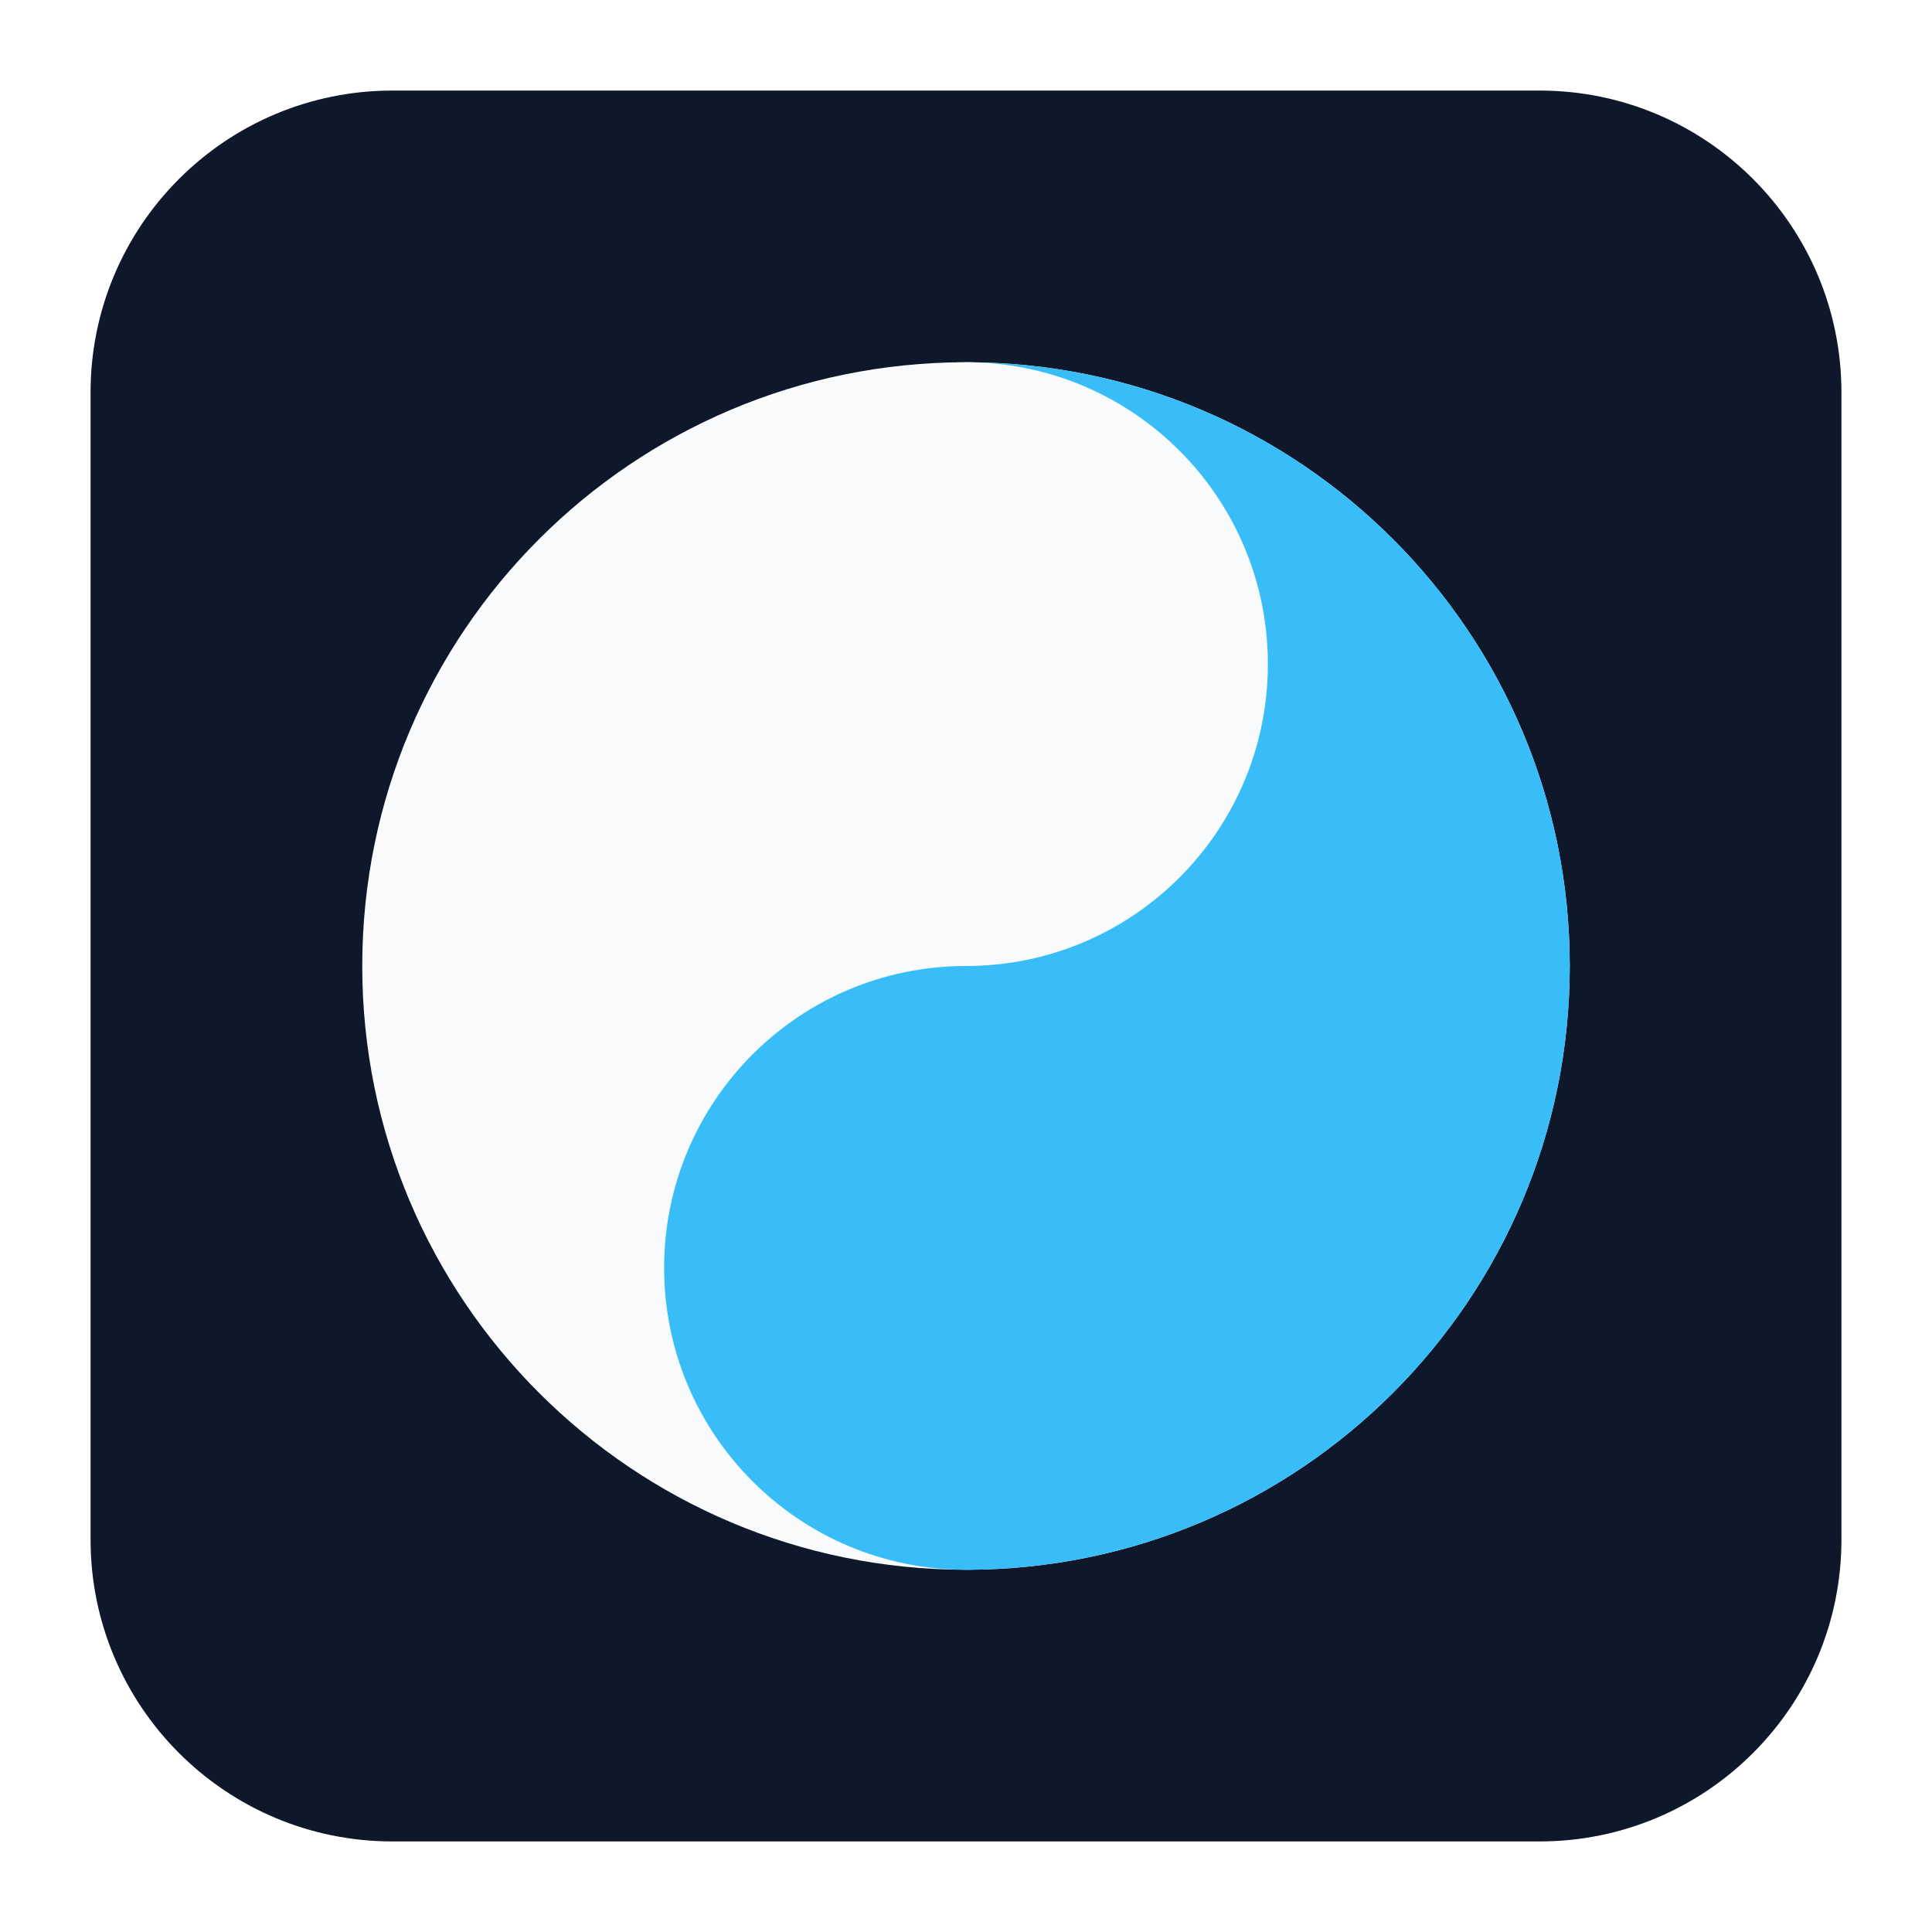
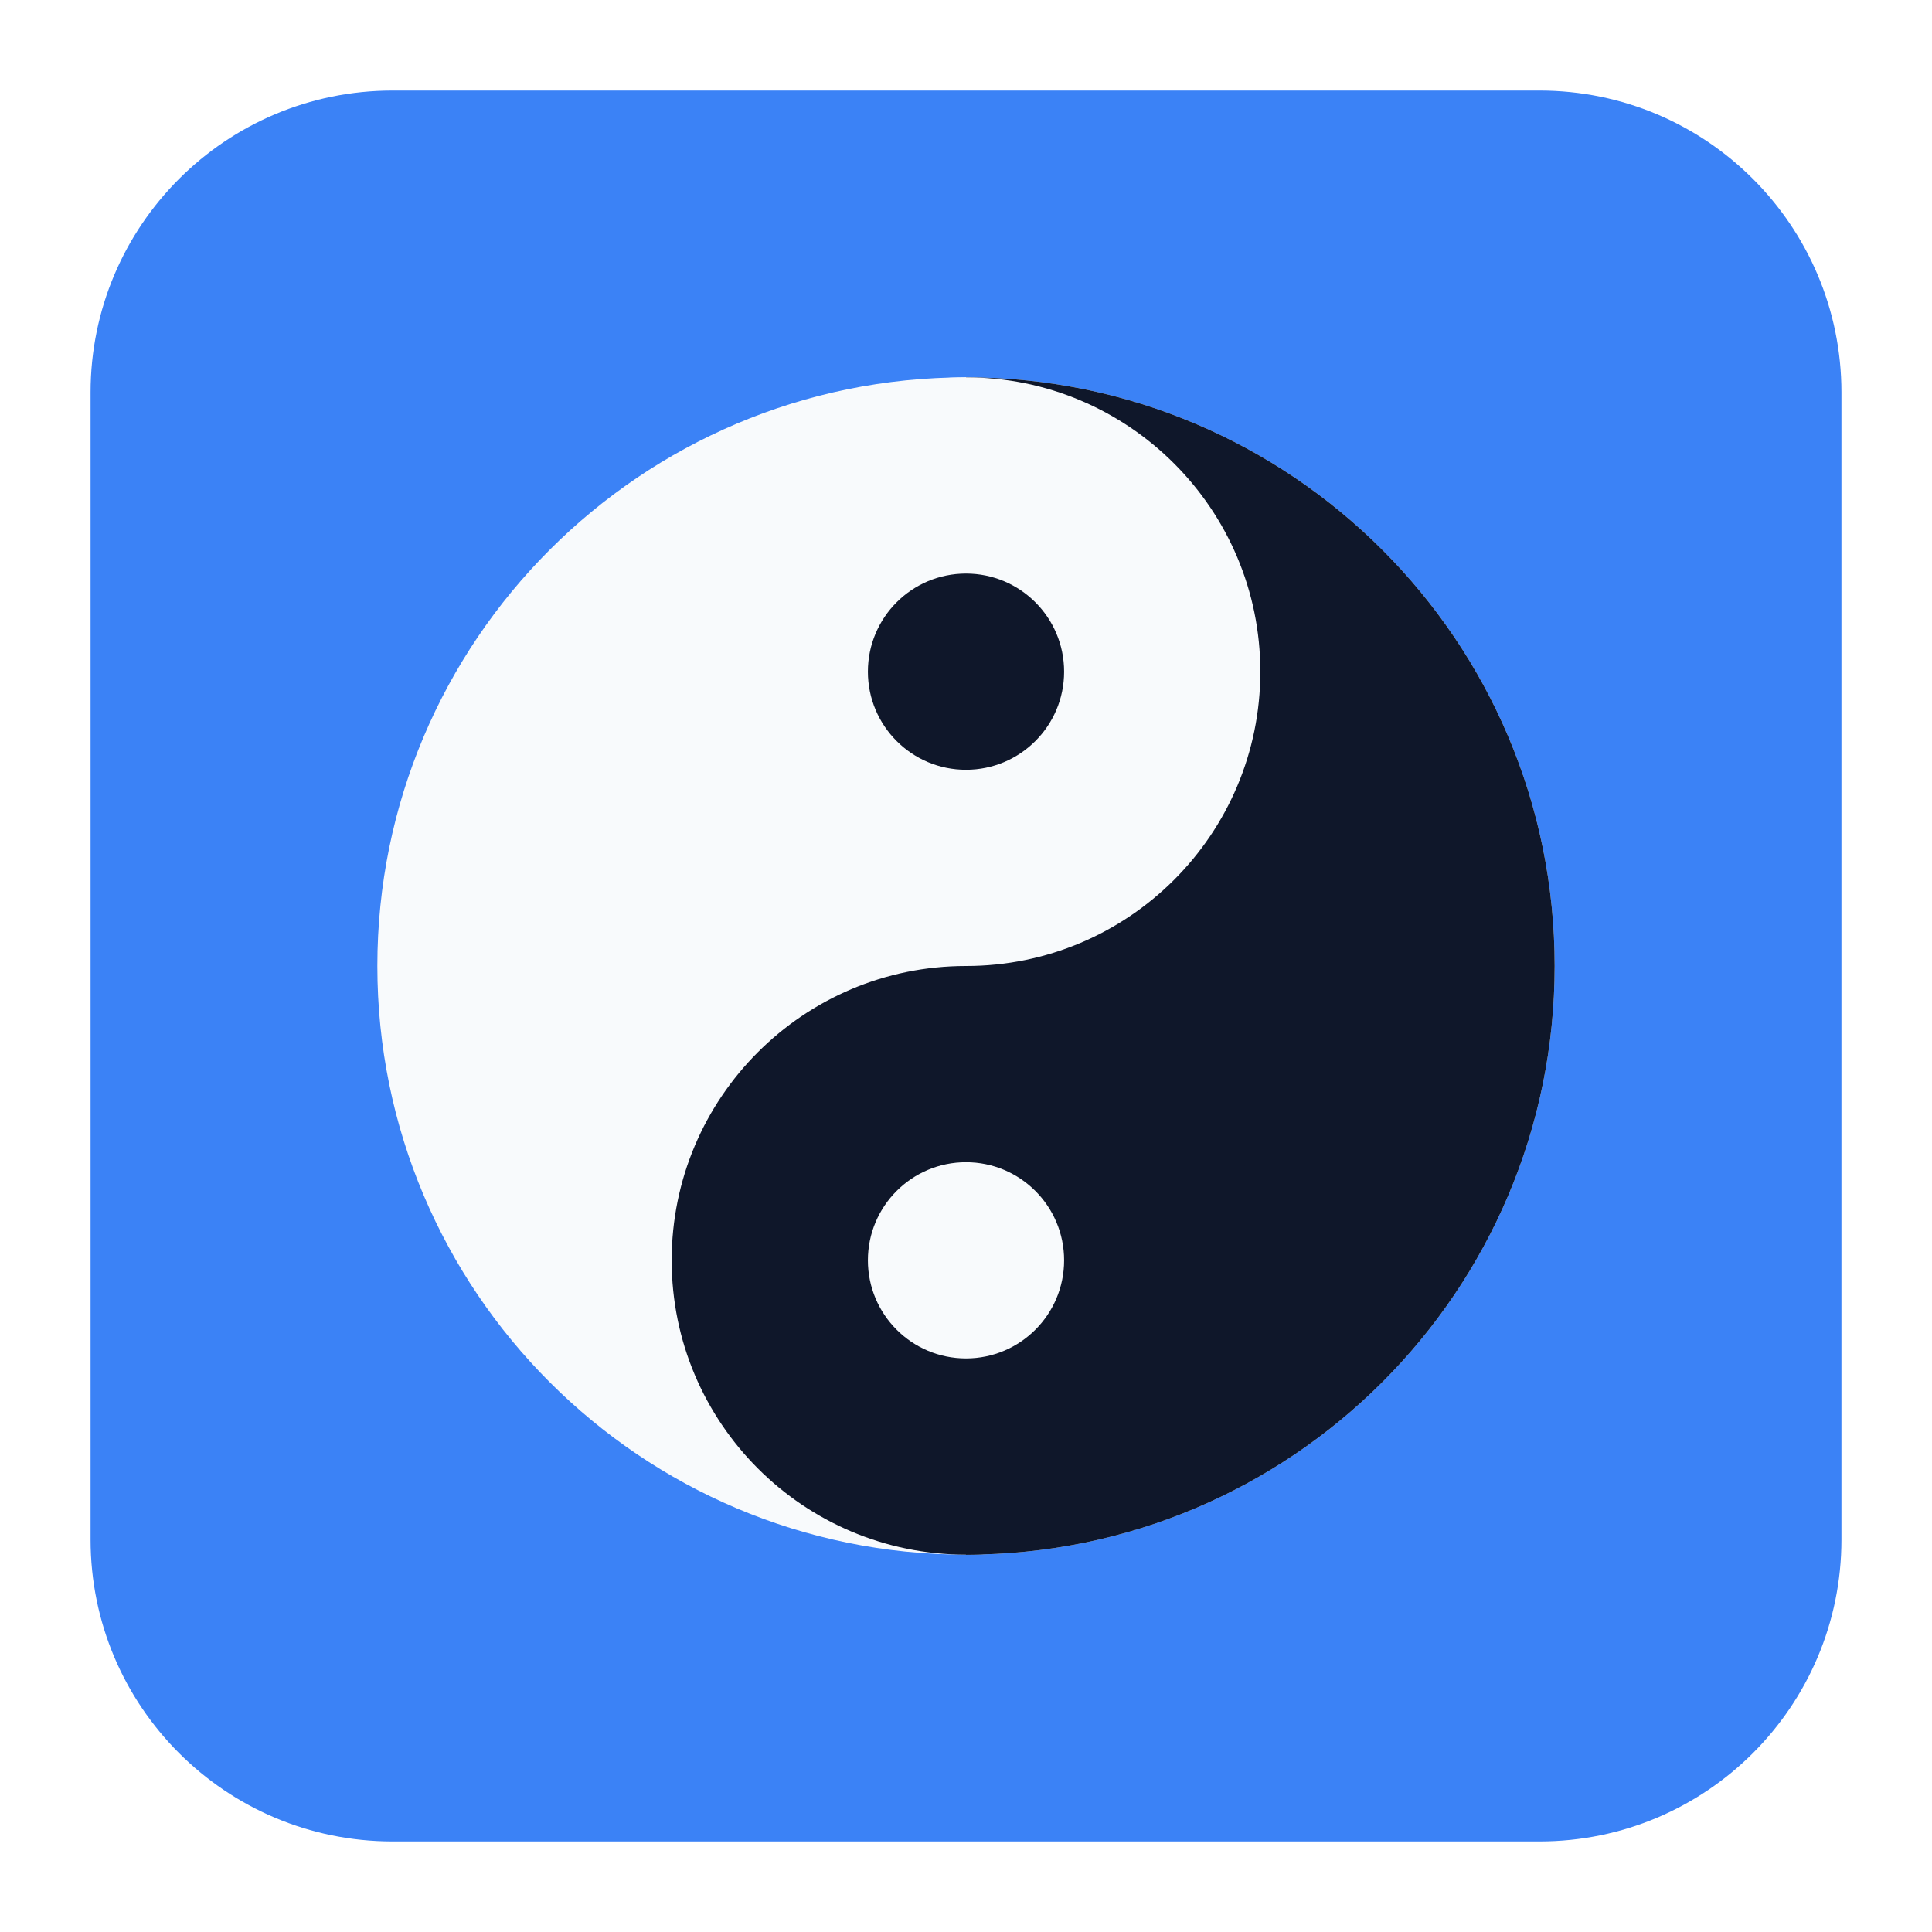
<svg xmlns="http://www.w3.org/2000/svg" viewBox="0 0 64 64">
-   <rect x="3" y="3" width="58" height="58" rx="10" fill="#0f172a" />
-   <g transform="translate(0,0)">
-     <circle cx="32" cy="32" r="20" fill="#f8fafc" />
-     <path d="M 32 12 A 20 20 0 0 1 32 52 Z" fill="#38bdf8" />
-     <circle cx="32" cy="22.0" r="10.0" fill="#f8fafc" />
-     <circle cx="32" cy="42.0" r="10.0" fill="#38bdf8" />
-     <circle cx="32" cy="22.0" r="3.333" fill="#f8fafc" />
-     <circle cx="32" cy="42.0" r="3.333" fill="#38bdf8" />
-   </g>
+   <rect x="3" y="3" width="58" height="58" rx="10" fill="#3b82f6" />
+   <circle cx="32" cy="32" r="19.5" fill="#f8fafc" />
+   <path d="M 32 12.5 A 19.5 19.5 0 0 1 32 51.5 Z" fill="#0f172a" />
+   <circle cx="32" cy="22.25" r="9.75" fill="#f8fafc" />
+   <circle cx="32" cy="41.75" r="9.75" fill="#0f172a" />
+   <circle cx="32" cy="22.25" r="3.25" fill="#0f172a" />
+   <circle cx="32" cy="41.75" r="3.25" fill="#f8fafc" />
</svg>
